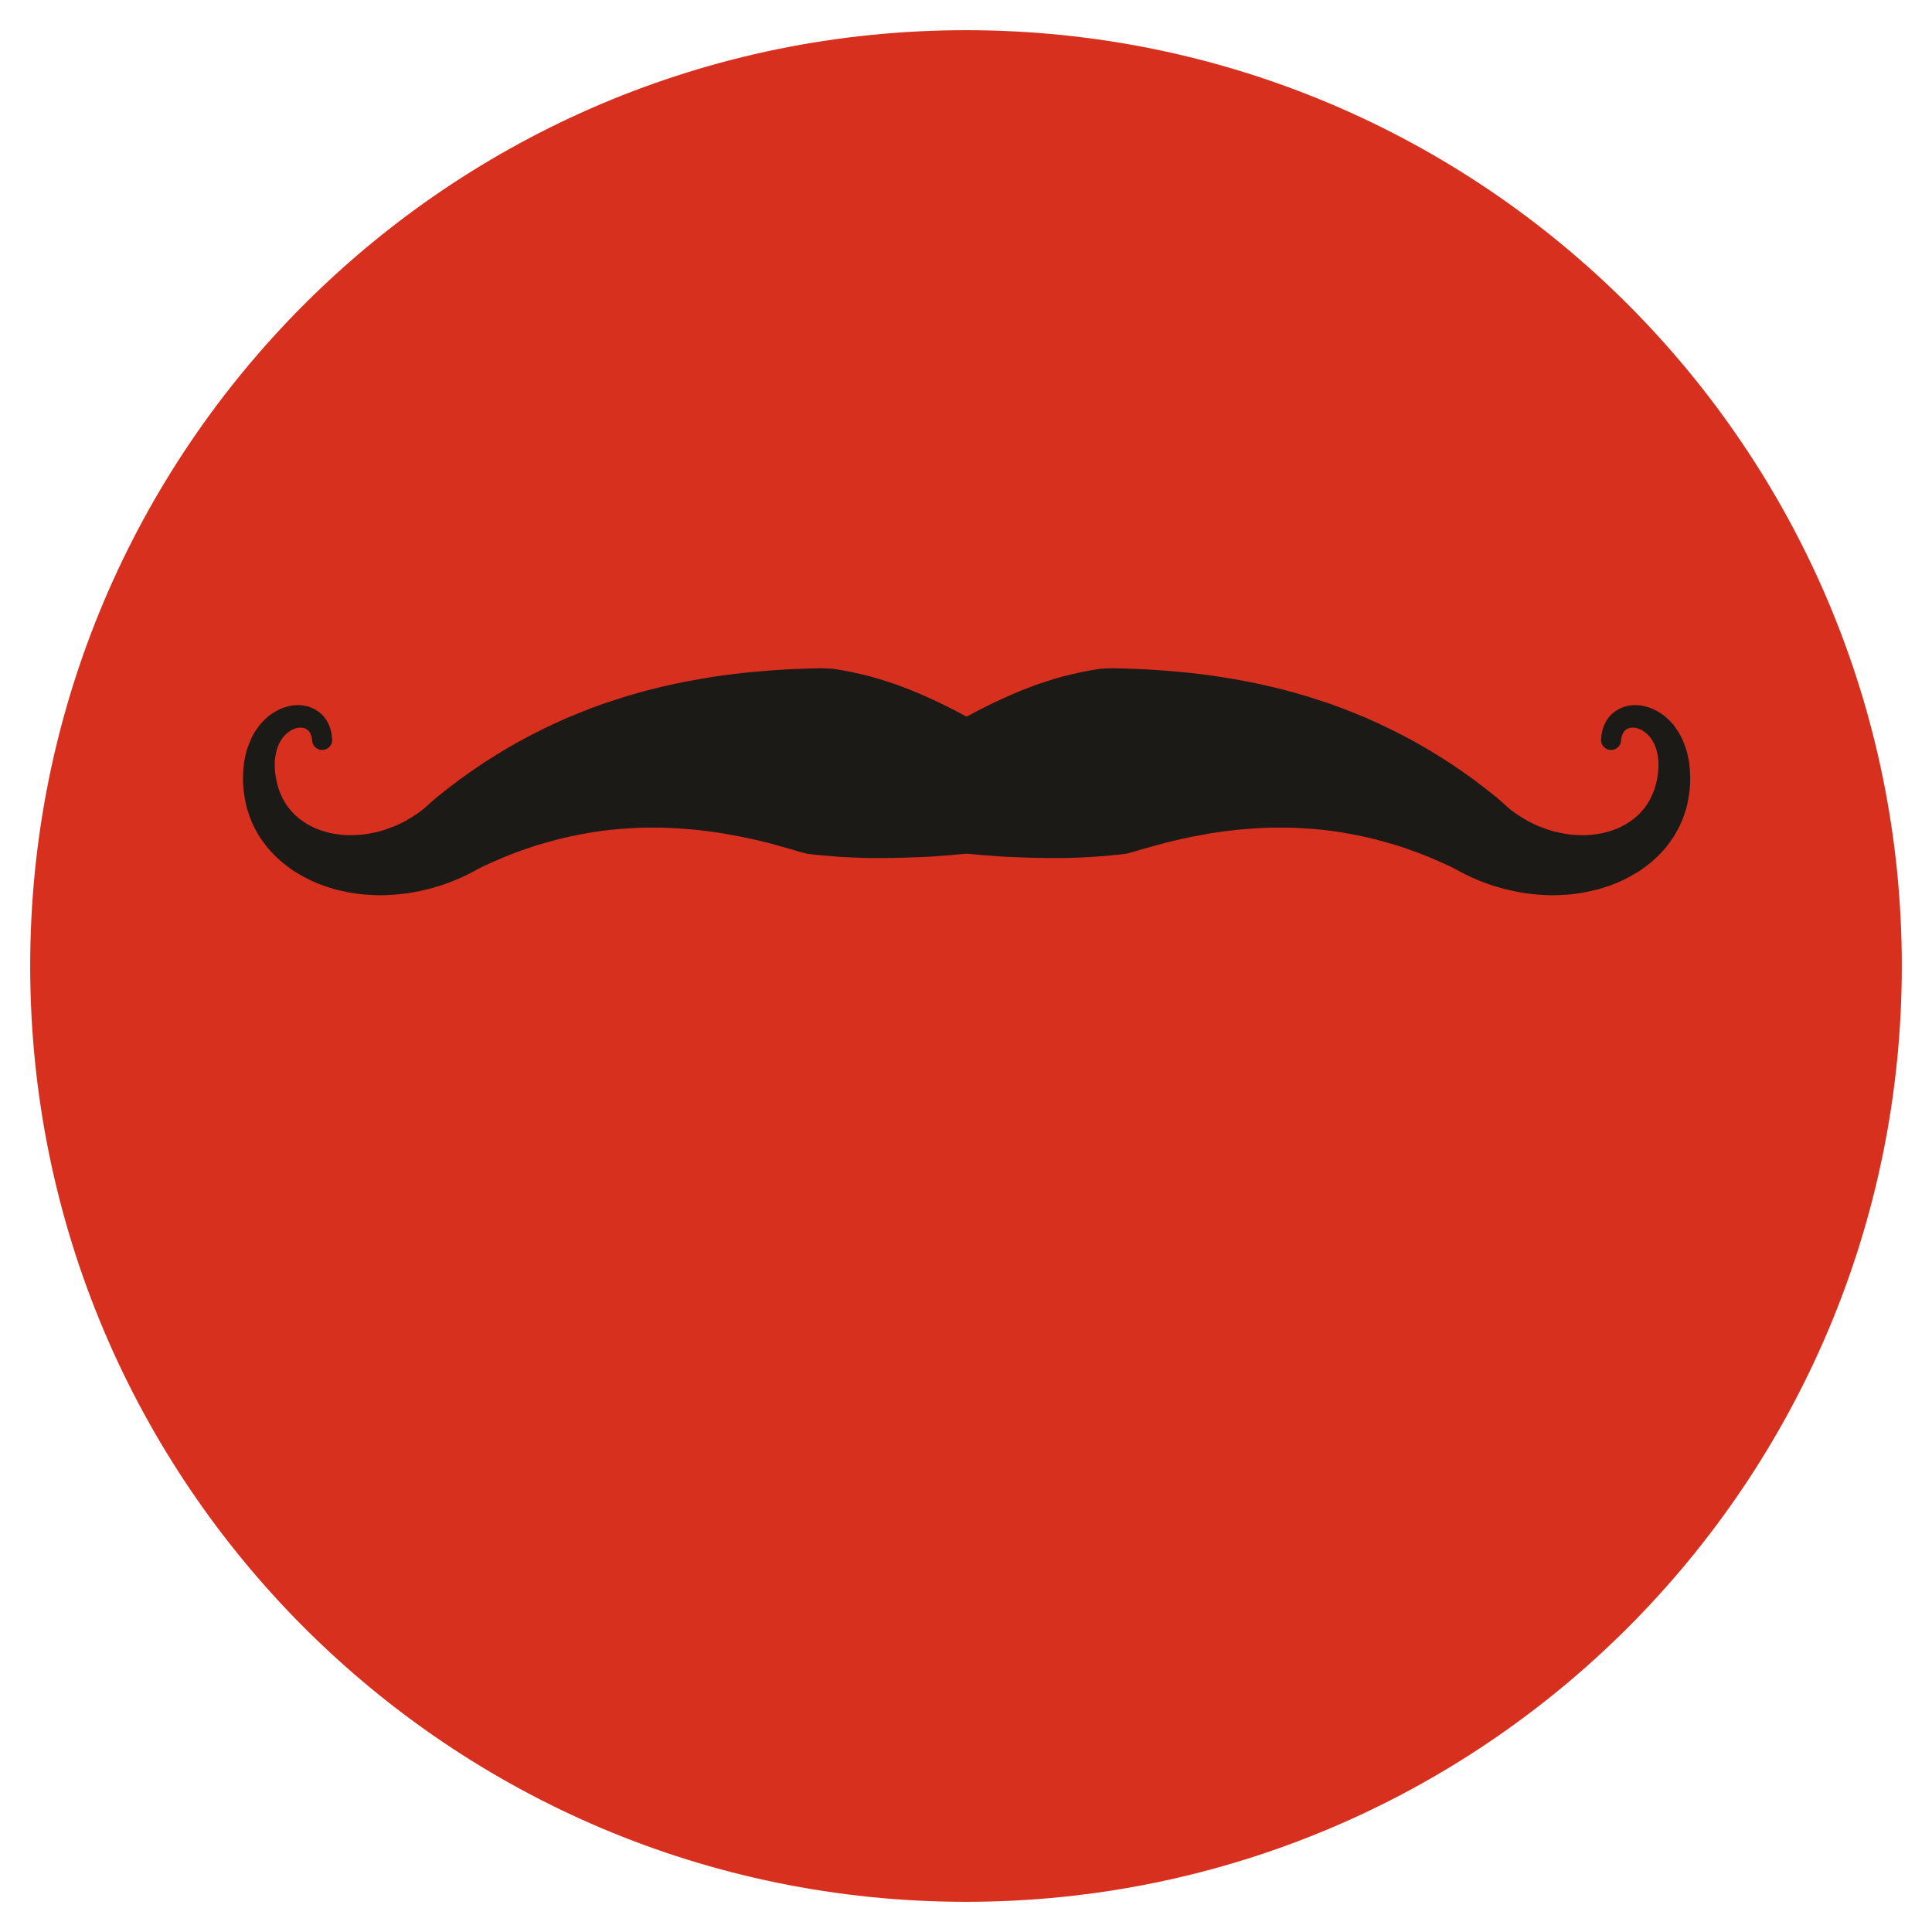
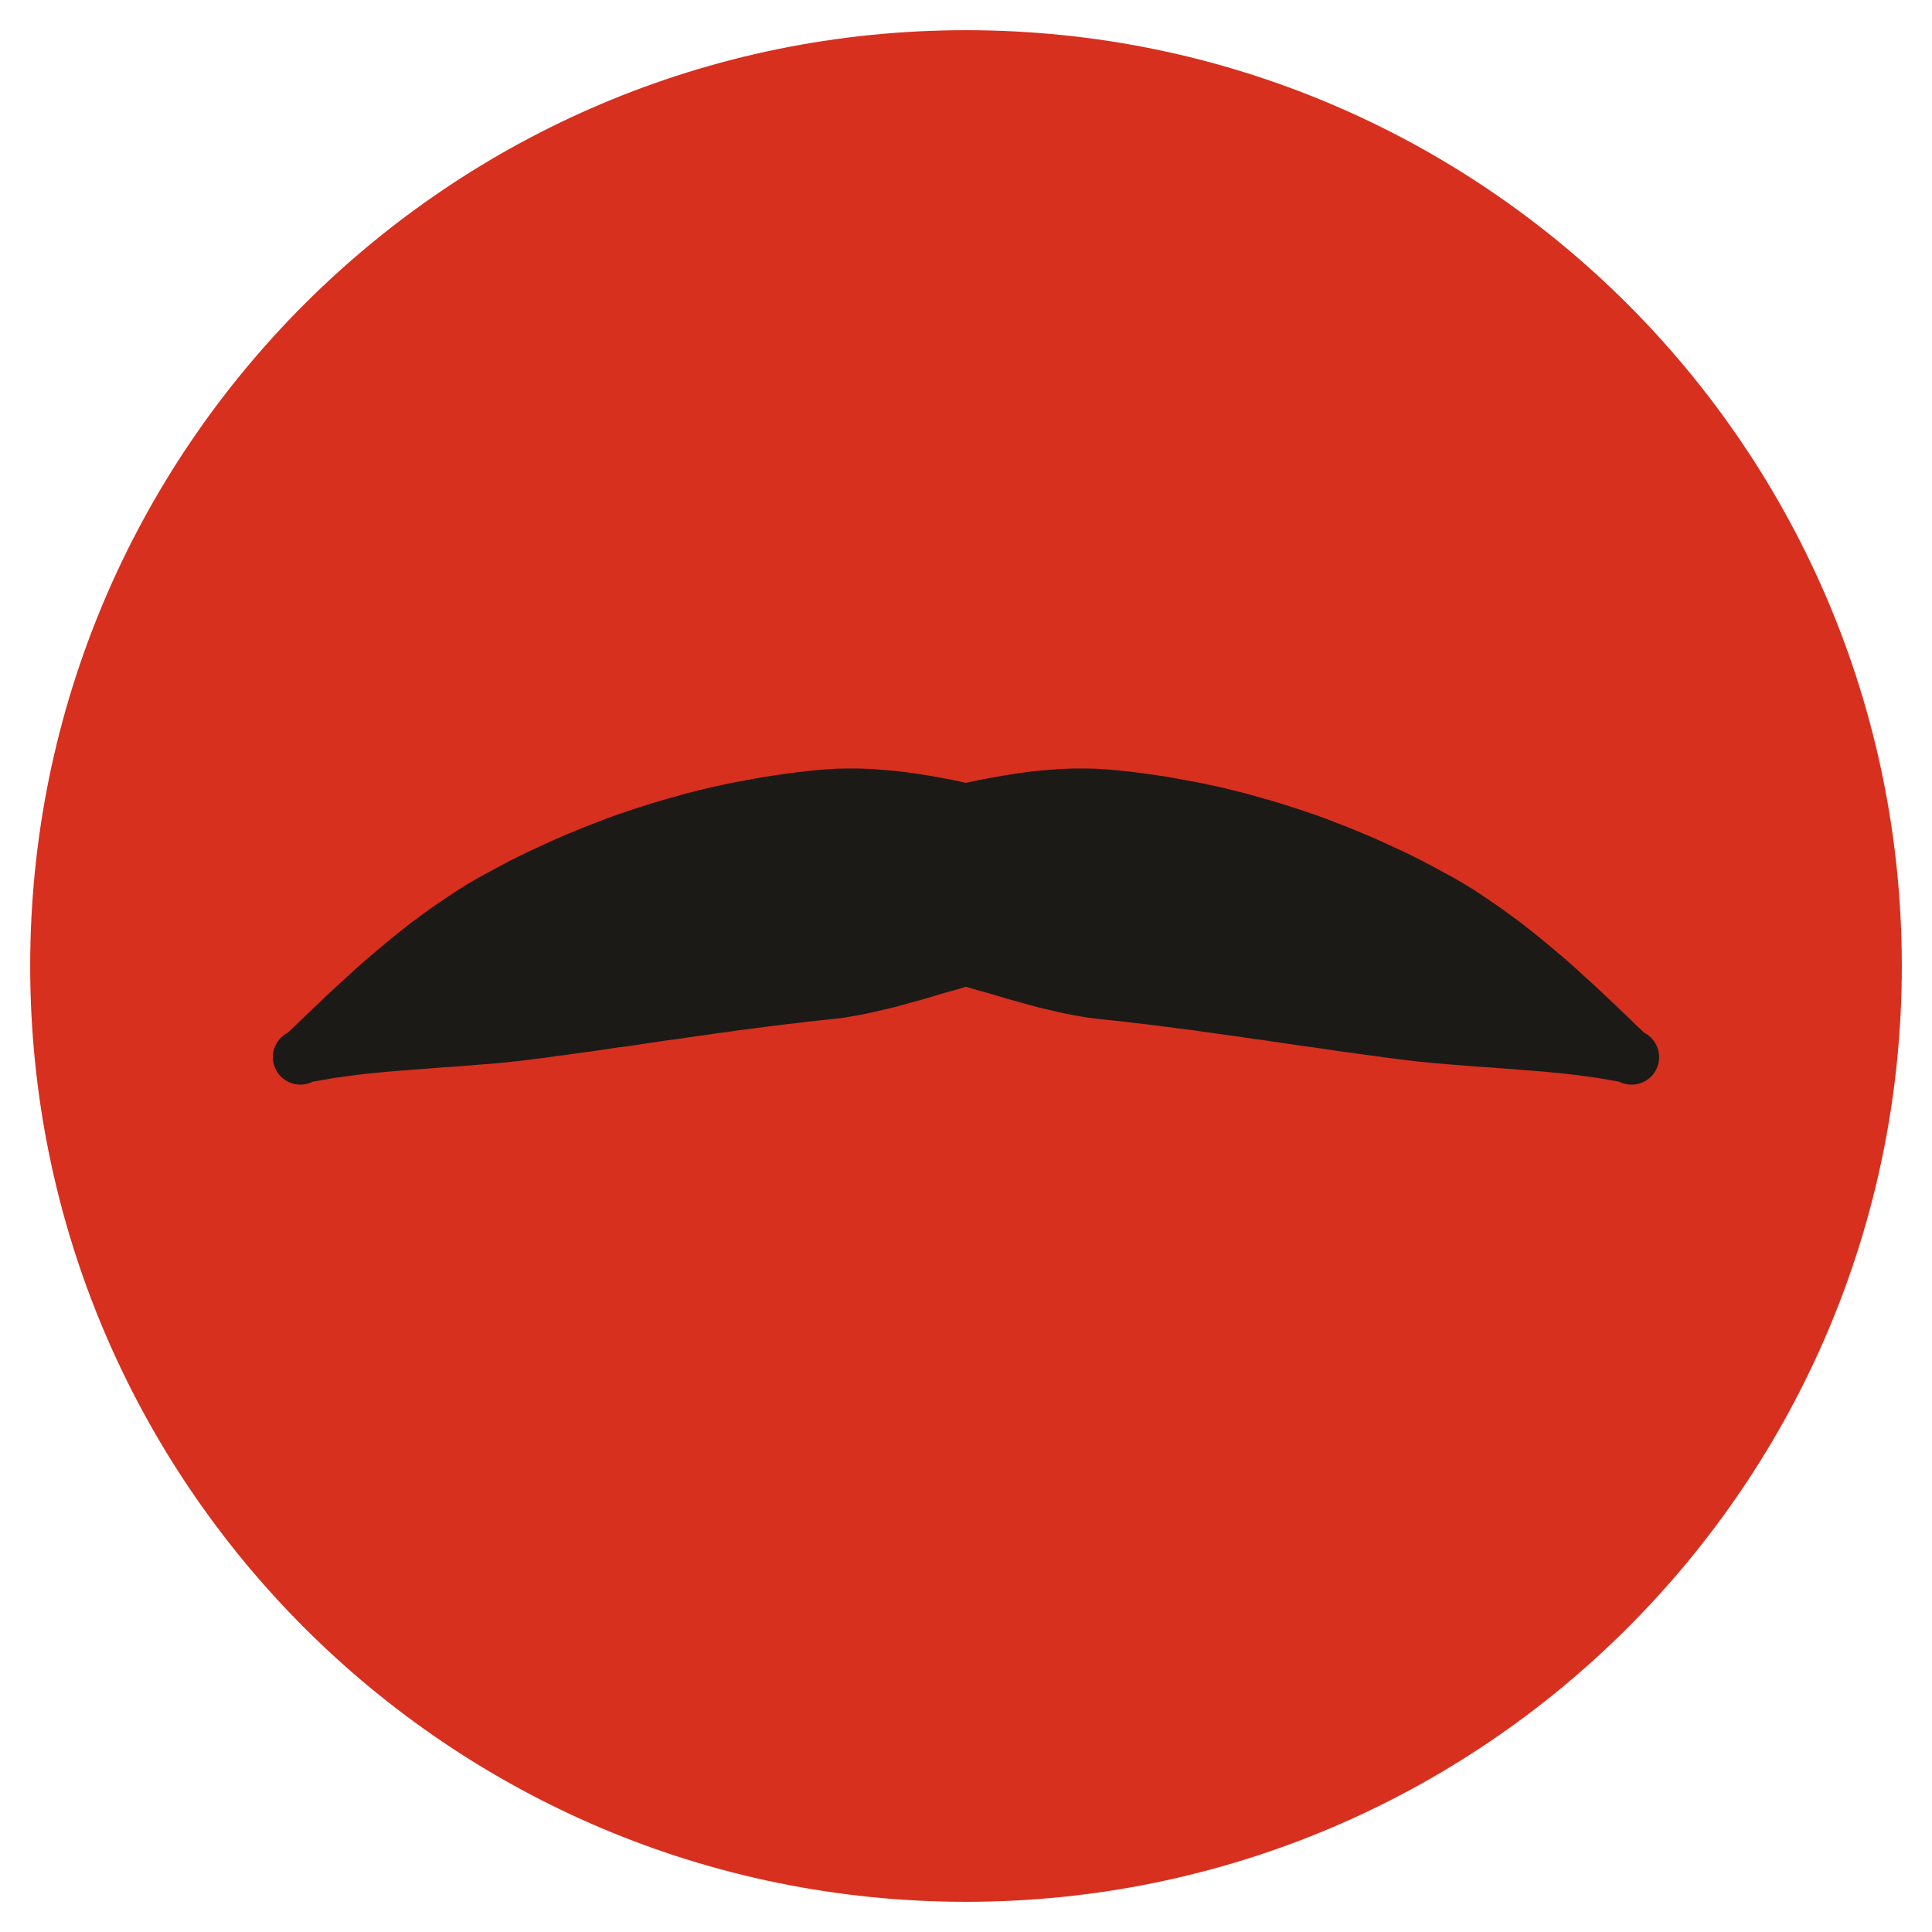
<svg xmlns="http://www.w3.org/2000/svg" viewBox="0 0 64 64">
  <circle cx="32" cy="32" r="31" fill="#D7301F" />
-   <g transform="translate(5.5 18.5) scale(0.442)">
-     <path fill="#1B1A17" d="M57.58 21.75L58 21.84L58.49 21.93L58.99 22L59.5 22.06L60 22.12L60.52 22.17L61.04 22.22L61.56 22.26L62.1 22.3L62.64 22.34L63.18 22.37L63.74 22.39L64.3 22.41L64.86 22.43L65.43 22.44L66.01 22.45L66.59 22.45L67.18 22.45L67.76 22.44L68.36 22.42L68.95 22.39L69.55 22.36L70.15 22.31L70.75 22.26L71.35 22.2L71.96 22.13L72.56 21.97L73.16 21.79L73.77 21.62L74.38 21.45L75.01 21.28L75.64 21.13L76.27 20.99L76.92 20.85L77.57 20.73L78.22 20.61L78.89 20.51L79.56 20.42L80.24 20.34L80.93 20.28L81.62 20.23L82.33 20.19L83.04 20.17L83.75 20.17L84.48 20.18L85.21 20.22L85.95 20.27L86.7 20.34L87.46 20.43L88.22 20.55L88.99 20.69L89.78 20.85L90.56 21.03L91.36 21.25L92.17 21.48L92.98 21.75L93.8 22.04L94.63 22.37L95.47 22.73L96.3 23.11L96.53 23.23L96.94 23.45L97.35 23.66L97.76 23.86L98.17 24.04L98.58 24.21L98.99 24.36L99.41 24.51L99.82 24.63L100.23 24.75L100.65 24.85L101.06 24.94L101.47 25.02L101.88 25.09L102.29 25.14L102.7 25.18L103.11 25.21L103.51 25.23L103.91 25.24L104.31 25.23L104.7 25.21L105.09 25.19L105.48 25.15L105.86 25.1L106.24 25.04L106.61 24.96L106.98 24.88L107.35 24.79L107.71 24.68L108.06 24.57L108.41 24.44L108.75 24.31L109.08 24.16L109.41 24L109.73 23.83L110.04 23.65L110.35 23.47L110.65 23.27L110.93 23.06L111.21 22.84L111.48 22.61L111.74 22.37L111.99 22.12L112.23 21.86L112.46 21.59L112.67 21.31L112.88 21.02L113.07 20.73L113.24 20.42L113.41 20.11L113.56 19.78L113.69 19.46L113.81 19.12L113.92 18.78L114.01 18.43L114.08 18.07L114.14 17.71L114.19 17.34L114.22 16.97L114.23 16.6L114.23 16.31L114.22 16.03L114.2 15.75L114.17 15.49L114.14 15.22L114.09 14.97L114.04 14.72L113.98 14.48L113.91 14.25L113.83 14.03L113.75 13.81L113.66 13.6L113.57 13.4L113.46 13.2L113.36 13.02L113.24 12.84L113.12 12.67L113 12.5L112.87 12.35L112.73 12.2L112.59 12.06L112.45 11.93L112.31 11.81L112.16 11.7L112 11.59L111.85 11.5L111.69 11.41L111.53 11.33L111.37 11.25L111.21 11.19L111.04 11.14L110.88 11.09L110.71 11.05L110.55 11.02L110.38 11.01L110.21 10.99L110.05 10.99L109.88 11L109.72 11.02L109.56 11.05L109.4 11.08L109.24 11.13L109.09 11.19L108.93 11.26L108.79 11.34L108.65 11.43L108.51 11.53L108.38 11.64L108.26 11.75L108.15 11.88L108.05 12.02L107.95 12.16L107.87 12.32L107.79 12.47L107.73 12.64L107.67 12.81L107.63 12.99L107.59 13.17L107.57 13.36L107.55 13.53A0.75 0.75 0 0 0 109.05 13.67L109.06 13.54L109.08 13.44L109.1 13.34L109.13 13.26L109.16 13.18L109.19 13.11L109.22 13.05L109.26 12.99L109.3 12.94L109.34 12.9L109.38 12.86L109.42 12.83L109.47 12.8L109.51 12.77L109.56 12.75L109.61 12.73L109.66 12.71L109.72 12.7L109.78 12.69L109.84 12.68L109.9 12.68L109.96 12.68L110.03 12.68L110.1 12.69L110.17 12.7L110.24 12.72L110.31 12.74L110.39 12.77L110.46 12.8L110.54 12.83L110.62 12.87L110.69 12.92L110.77 12.97L110.85 13.03L110.92 13.09L111 13.15L111.07 13.23L111.14 13.3L111.21 13.38L111.28 13.47L111.34 13.56L111.4 13.66L111.46 13.76L111.52 13.87L111.57 13.99L111.62 14.11L111.66 14.23L111.71 14.36L111.74 14.5L111.77 14.64L111.8 14.79L111.82 14.94L111.84 15.1L111.85 15.27L111.85 15.44L111.85 15.62L111.84 15.81L111.83 16L111.8 16.2L111.77 16.4L111.72 16.67L111.66 16.93L111.59 17.17L111.51 17.41L111.42 17.63L111.32 17.85L111.22 18.06L111.11 18.25L110.99 18.44L110.86 18.63L110.72 18.8L110.58 18.96L110.44 19.12L110.28 19.27L110.12 19.41L109.95 19.55L109.78 19.67L109.6 19.79L109.42 19.91L109.23 20.01L109.04 20.11L108.84 20.21L108.63 20.29L108.42 20.37L108.2 20.44L107.99 20.5L107.76 20.56L107.53 20.61L107.3 20.65L107.07 20.68L106.83 20.71L106.59 20.73L106.34 20.74L106.1 20.74L105.85 20.73L105.6 20.72L105.34 20.7L105.09 20.67L104.84 20.63L104.58 20.58L104.33 20.53L104.07 20.47L103.82 20.4L103.57 20.32L103.32 20.23L103.07 20.14L102.82 20.04L102.57 19.93L102.33 19.81L102.08 19.69L101.85 19.55L101.61 19.41L101.38 19.26L101.15 19.11L100.92 18.94L100.7 18.77L100.49 18.59L100.28 18.4L100.07 18.21L99.7 17.89L98.84 17.21L97.97 16.55L97.1 15.93L96.23 15.34L95.35 14.78L94.46 14.24L93.57 13.73L92.67 13.25L91.78 12.8L90.88 12.37L89.97 11.96L89.07 11.59L88.16 11.23L87.26 10.9L86.35 10.6L85.44 10.31L84.54 10.05L83.64 9.81L82.74 9.59L81.85 9.39L80.96 9.21L80.07 9.05L79.19 8.9L78.32 8.77L77.45 8.66L76.59 8.56L75.74 8.48L74.9 8.41L74.07 8.35L73.24 8.3L72.43 8.27L71.63 8.24L70.84 8.23L70.06 8.26L69.32 8.38L68.59 8.52L67.88 8.68L67.19 8.85L66.52 9.04L65.87 9.25L65.24 9.46L64.63 9.69L64.04 9.92L63.47 10.16L62.93 10.4L62.4 10.64L61.9 10.88L61.41 11.12L60.95 11.35L60.52 11.58L60.1 11.8L59.71 12.01L59.34 12.21L58.99 12.4L58.67 12.58L58.38 12.74L58.11 12.89L57.87 13.02L57.67 13.14L57.42 13.25Z" />
-     <path fill="#1B1A17" transform="translate(120 0) scale(-1 1)" d="M57.58 21.75L58 21.84L58.49 21.93L58.99 22L59.5 22.06L60 22.12L60.52 22.17L61.04 22.22L61.56 22.26L62.1 22.3L62.64 22.34L63.18 22.37L63.74 22.39L64.3 22.41L64.86 22.43L65.43 22.44L66.01 22.45L66.59 22.45L67.18 22.45L67.76 22.44L68.36 22.42L68.95 22.39L69.55 22.36L70.15 22.31L70.75 22.26L71.35 22.2L71.96 22.13L72.56 21.97L73.16 21.79L73.77 21.62L74.38 21.45L75.01 21.28L75.64 21.13L76.27 20.99L76.92 20.85L77.57 20.73L78.22 20.61L78.89 20.51L79.56 20.42L80.24 20.34L80.93 20.28L81.62 20.23L82.33 20.19L83.04 20.17L83.75 20.17L84.48 20.18L85.21 20.22L85.95 20.27L86.7 20.34L87.46 20.43L88.22 20.55L88.99 20.69L89.78 20.85L90.56 21.03L91.36 21.25L92.17 21.48L92.98 21.75L93.8 22.04L94.63 22.37L95.47 22.73L96.3 23.11L96.53 23.23L96.94 23.45L97.35 23.66L97.76 23.86L98.17 24.04L98.58 24.21L98.99 24.36L99.41 24.51L99.82 24.63L100.23 24.75L100.65 24.85L101.06 24.94L101.47 25.02L101.88 25.09L102.29 25.14L102.7 25.18L103.11 25.21L103.51 25.23L103.91 25.24L104.31 25.23L104.7 25.21L105.09 25.19L105.48 25.15L105.86 25.1L106.24 25.04L106.61 24.96L106.98 24.88L107.35 24.79L107.71 24.68L108.06 24.57L108.41 24.44L108.75 24.31L109.08 24.16L109.41 24L109.73 23.83L110.04 23.65L110.35 23.47L110.65 23.27L110.93 23.06L111.21 22.84L111.48 22.61L111.74 22.37L111.99 22.12L112.23 21.86L112.46 21.59L112.67 21.31L112.88 21.02L113.07 20.73L113.24 20.42L113.41 20.11L113.56 19.78L113.69 19.46L113.81 19.12L113.92 18.78L114.01 18.43L114.08 18.07L114.14 17.71L114.19 17.34L114.22 16.97L114.23 16.6L114.23 16.31L114.22 16.03L114.2 15.75L114.17 15.49L114.14 15.22L114.09 14.97L114.04 14.72L113.98 14.48L113.91 14.25L113.83 14.03L113.75 13.81L113.66 13.6L113.57 13.4L113.46 13.2L113.36 13.02L113.24 12.84L113.12 12.67L113 12.5L112.87 12.35L112.73 12.2L112.59 12.06L112.45 11.93L112.31 11.81L112.16 11.7L112 11.59L111.85 11.5L111.69 11.41L111.53 11.33L111.37 11.25L111.21 11.19L111.04 11.14L110.88 11.09L110.71 11.05L110.55 11.02L110.38 11.01L110.21 10.99L110.05 10.99L109.88 11L109.72 11.02L109.56 11.05L109.4 11.08L109.24 11.13L109.09 11.19L108.93 11.26L108.79 11.34L108.65 11.43L108.51 11.53L108.38 11.64L108.26 11.75L108.15 11.88L108.05 12.02L107.95 12.16L107.87 12.32L107.79 12.47L107.73 12.64L107.67 12.81L107.63 12.99L107.59 13.17L107.57 13.36L107.55 13.53A0.75 0.75 0 0 0 109.05 13.67L109.06 13.54L109.08 13.44L109.1 13.34L109.13 13.26L109.16 13.18L109.19 13.11L109.22 13.05L109.26 12.99L109.3 12.94L109.34 12.9L109.38 12.86L109.42 12.83L109.47 12.8L109.51 12.77L109.56 12.75L109.61 12.73L109.66 12.71L109.72 12.7L109.78 12.69L109.84 12.68L109.9 12.68L109.96 12.68L110.03 12.68L110.1 12.69L110.17 12.7L110.24 12.72L110.31 12.74L110.39 12.77L110.46 12.8L110.54 12.83L110.62 12.87L110.69 12.92L110.77 12.97L110.85 13.03L110.92 13.09L111 13.15L111.07 13.23L111.14 13.3L111.21 13.38L111.28 13.47L111.34 13.56L111.4 13.66L111.46 13.76L111.52 13.87L111.57 13.99L111.62 14.11L111.66 14.23L111.71 14.36L111.74 14.5L111.77 14.64L111.8 14.79L111.82 14.94L111.84 15.1L111.85 15.27L111.85 15.44L111.85 15.62L111.84 15.81L111.83 16L111.8 16.2L111.77 16.4L111.72 16.67L111.66 16.93L111.59 17.17L111.51 17.41L111.42 17.63L111.32 17.85L111.22 18.06L111.11 18.25L110.99 18.44L110.86 18.63L110.72 18.8L110.58 18.96L110.44 19.12L110.28 19.27L110.12 19.41L109.95 19.55L109.78 19.67L109.6 19.79L109.42 19.91L109.23 20.01L109.04 20.11L108.84 20.21L108.63 20.29L108.42 20.37L108.2 20.44L107.99 20.5L107.76 20.56L107.53 20.61L107.3 20.65L107.07 20.68L106.83 20.71L106.59 20.73L106.34 20.74L106.1 20.74L105.85 20.73L105.6 20.72L105.34 20.7L105.09 20.67L104.84 20.63L104.58 20.58L104.33 20.53L104.07 20.47L103.82 20.4L103.57 20.32L103.32 20.23L103.07 20.14L102.82 20.04L102.57 19.93L102.33 19.81L102.08 19.69L101.85 19.55L101.61 19.41L101.38 19.26L101.15 19.11L100.92 18.94L100.7 18.77L100.49 18.59L100.28 18.4L100.07 18.21L99.7 17.89L98.84 17.21L97.97 16.55L97.1 15.93L96.23 15.34L95.35 14.78L94.46 14.24L93.57 13.73L92.67 13.25L91.78 12.8L90.88 12.37L89.97 11.96L89.07 11.59L88.16 11.23L87.26 10.9L86.35 10.6L85.44 10.31L84.54 10.05L83.64 9.81L82.74 9.59L81.85 9.39L80.96 9.21L80.07 9.05L79.19 8.9L78.32 8.77L77.45 8.66L76.59 8.56L75.74 8.48L74.9 8.41L74.07 8.35L73.24 8.3L72.43 8.27L71.63 8.24L70.84 8.23L70.06 8.26L69.32 8.38L68.59 8.52L67.88 8.68L67.19 8.85L66.52 9.04L65.87 9.25L65.24 9.46L64.63 9.69L64.04 9.92L63.47 10.16L62.93 10.4L62.4 10.64L61.9 10.88L61.41 11.12L60.95 11.35L60.52 11.58L60.1 11.8L59.71 12.01L59.34 12.21L58.99 12.4L58.67 12.58L58.38 12.74L58.11 12.89L57.87 13.02L57.67 13.14L57.42 13.25Z" />
+   <g transform="translate(-10 18.5) scale(0.7)">
+     <path fill="#1B1A17" d="M55.73 11.61L56.27 11.48L56.81 11.36L57.35 11.23L57.89 11.1L58.43 10.97L58.98 10.84L59.53 10.72L60.09 10.6L60.64 10.48L61.18 10.38L61.74 10.28L62.3 10.19L62.86 10.11L63.41 10.05L63.97 10L64.52 9.96L65.08 9.94L65.65 9.94L66.19 9.95L66.75 9.99L67.3 10.04L67.86 10.1L68.4 10.17L68.96 10.25L69.5 10.33L70.06 10.43L70.6 10.53L71.14 10.63L71.69 10.75L72.23 10.87L72.76 11L73.31 11.14L73.84 11.29L74.37 11.44L74.91 11.6L75.44 11.77L75.96 11.94L76.49 12.12L77.02 12.31L77.53 12.51L78.05 12.71L78.56 12.92L79.07 13.13L79.59 13.36L80.09 13.59L80.59 13.82L81.09 14.06L81.59 14.31L82.08 14.57L82.56 14.83L83.06 15.1L83.54 15.38L84.01 15.67L84.48 15.98L84.94 16.29L85.4 16.61L85.85 16.94L86.3 17.27L86.74 17.62L87.18 17.97L87.61 18.33L88.04 18.69L88.46 19.05L88.88 19.42L89.29 19.8L89.7 20.17L90.11 20.55L90.51 20.93L90.91 21.31L91.31 21.69L91.7 22.07L92.09 22.44A1.3 1.3 0 0 1 90.91 24.76L90.39 24.67L89.88 24.58L89.36 24.51L88.84 24.44L88.33 24.38L87.81 24.33L87.29 24.28L86.78 24.24L86.26 24.2L85.75 24.16L85.24 24.12L84.73 24.08L84.22 24.05L83.72 24.01L83.22 23.97L82.72 23.93L82.22 23.89L81.73 23.84L81.24 23.79L80.75 23.73L80.27 23.67L79.8 23.61L79.32 23.54L78.84 23.48L78.36 23.41L77.89 23.35L77.41 23.28L76.94 23.21L76.47 23.14L76 23.08L75.53 23.01L75.06 22.94L74.58 22.87L74.12 22.8L73.65 22.74L73.18 22.67L72.71 22.6L72.25 22.54L71.78 22.47L71.31 22.41L70.85 22.34L70.38 22.28L69.91 22.22L69.45 22.16L68.97 22.1L68.5 22.04L68.04 21.99L67.57 21.93L67.11 21.88L66.63 21.83L66.17 21.78L65.7 21.72L65.24 21.64L64.76 21.55L64.3 21.45L63.84 21.34L63.37 21.23L62.9 21.1L62.43 20.97L61.96 20.84L61.49 20.7L61.02 20.56L60.54 20.43L60.07 20.29L59.59 20.15L59.11 20.02L58.63 19.9L58.14 19.78L57.65 19.67L57.17 19.56L56.68 19.47L56.19 19.39Z" />
+     <path fill="#1B1A17" transform="translate(120 0) scale(-1 1)" d="M55.73 11.61L56.27 11.48L56.81 11.36L57.35 11.23L57.89 11.1L58.43 10.97L58.98 10.84L59.53 10.72L60.09 10.6L60.64 10.48L61.18 10.38L61.74 10.28L62.3 10.19L62.86 10.11L63.41 10.05L63.97 10L64.52 9.96L65.08 9.94L65.65 9.94L66.19 9.95L66.75 9.99L67.3 10.04L67.86 10.1L68.4 10.17L68.96 10.25L69.5 10.33L70.06 10.43L70.6 10.53L71.14 10.63L71.69 10.75L72.23 10.87L72.76 11L73.31 11.14L73.84 11.29L74.37 11.44L74.91 11.6L75.44 11.77L75.96 11.94L76.49 12.12L77.02 12.31L77.53 12.51L78.05 12.71L78.56 12.92L79.07 13.13L79.59 13.36L80.09 13.59L80.59 13.82L81.09 14.06L81.59 14.31L82.08 14.57L82.56 14.83L83.06 15.1L83.54 15.38L84.01 15.67L84.48 15.98L84.94 16.29L85.4 16.61L85.85 16.94L86.3 17.27L86.74 17.62L87.18 17.97L87.61 18.33L88.04 18.69L88.46 19.05L88.88 19.42L89.29 19.8L89.7 20.17L90.11 20.55L90.51 20.93L90.91 21.31L91.31 21.69L91.7 22.07L92.09 22.44A1.3 1.3 0 0 1 90.91 24.76L90.39 24.67L89.88 24.58L89.36 24.51L88.84 24.44L88.33 24.38L87.81 24.33L87.29 24.28L86.78 24.24L86.26 24.2L85.75 24.16L85.24 24.12L84.73 24.08L84.22 24.05L83.72 24.01L83.22 23.97L82.72 23.93L82.22 23.89L81.73 23.84L81.24 23.79L80.75 23.73L80.27 23.67L79.8 23.61L79.32 23.54L78.84 23.48L78.36 23.41L77.89 23.35L77.41 23.28L76.94 23.21L76.47 23.14L76 23.08L75.53 23.01L75.06 22.94L74.58 22.87L74.12 22.8L73.65 22.74L73.18 22.67L72.71 22.6L72.25 22.54L71.78 22.47L71.31 22.41L70.85 22.34L70.38 22.28L69.91 22.22L69.45 22.16L68.97 22.1L68.5 22.04L68.04 21.99L67.57 21.93L67.11 21.88L66.63 21.83L66.17 21.78L65.7 21.72L65.24 21.64L64.76 21.55L64.3 21.45L63.84 21.34L63.37 21.23L62.9 21.1L62.43 20.97L61.96 20.84L61.49 20.7L61.02 20.56L60.54 20.43L60.07 20.29L59.59 20.15L59.11 20.02L58.63 19.9L58.14 19.78L57.65 19.67L57.17 19.56L56.68 19.47L56.19 19.39Z" />
  </g>
</svg>
